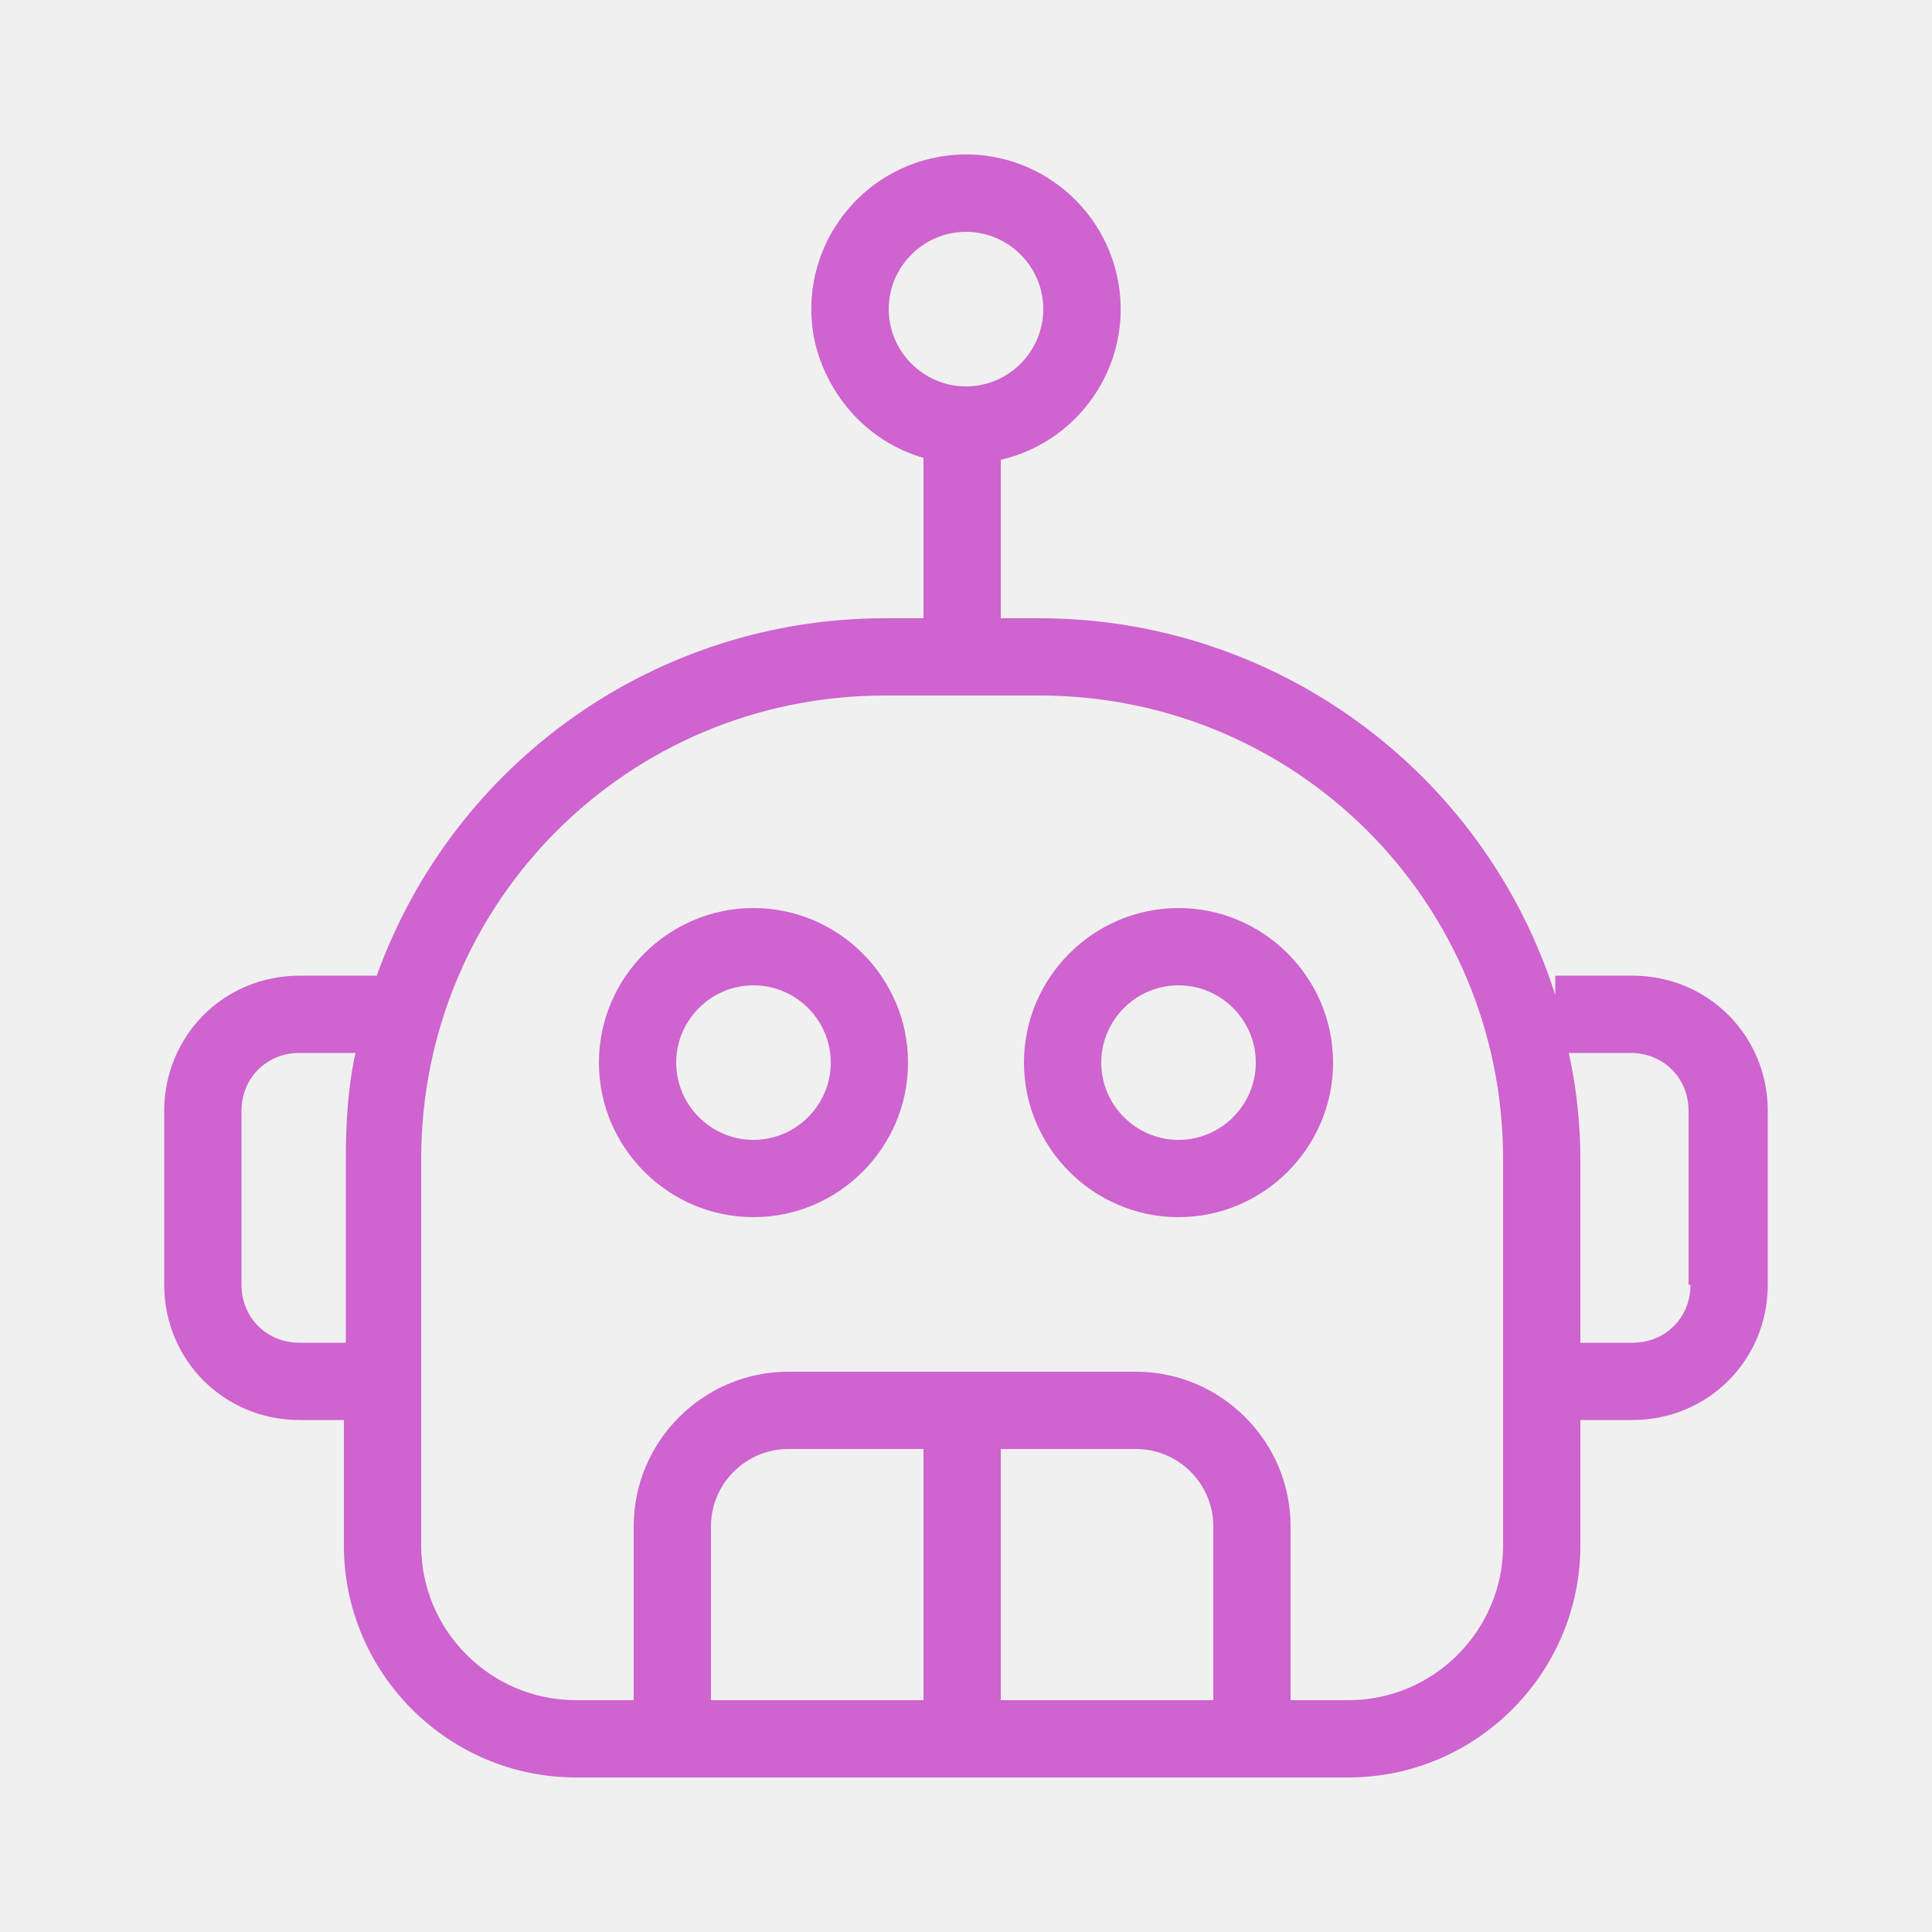
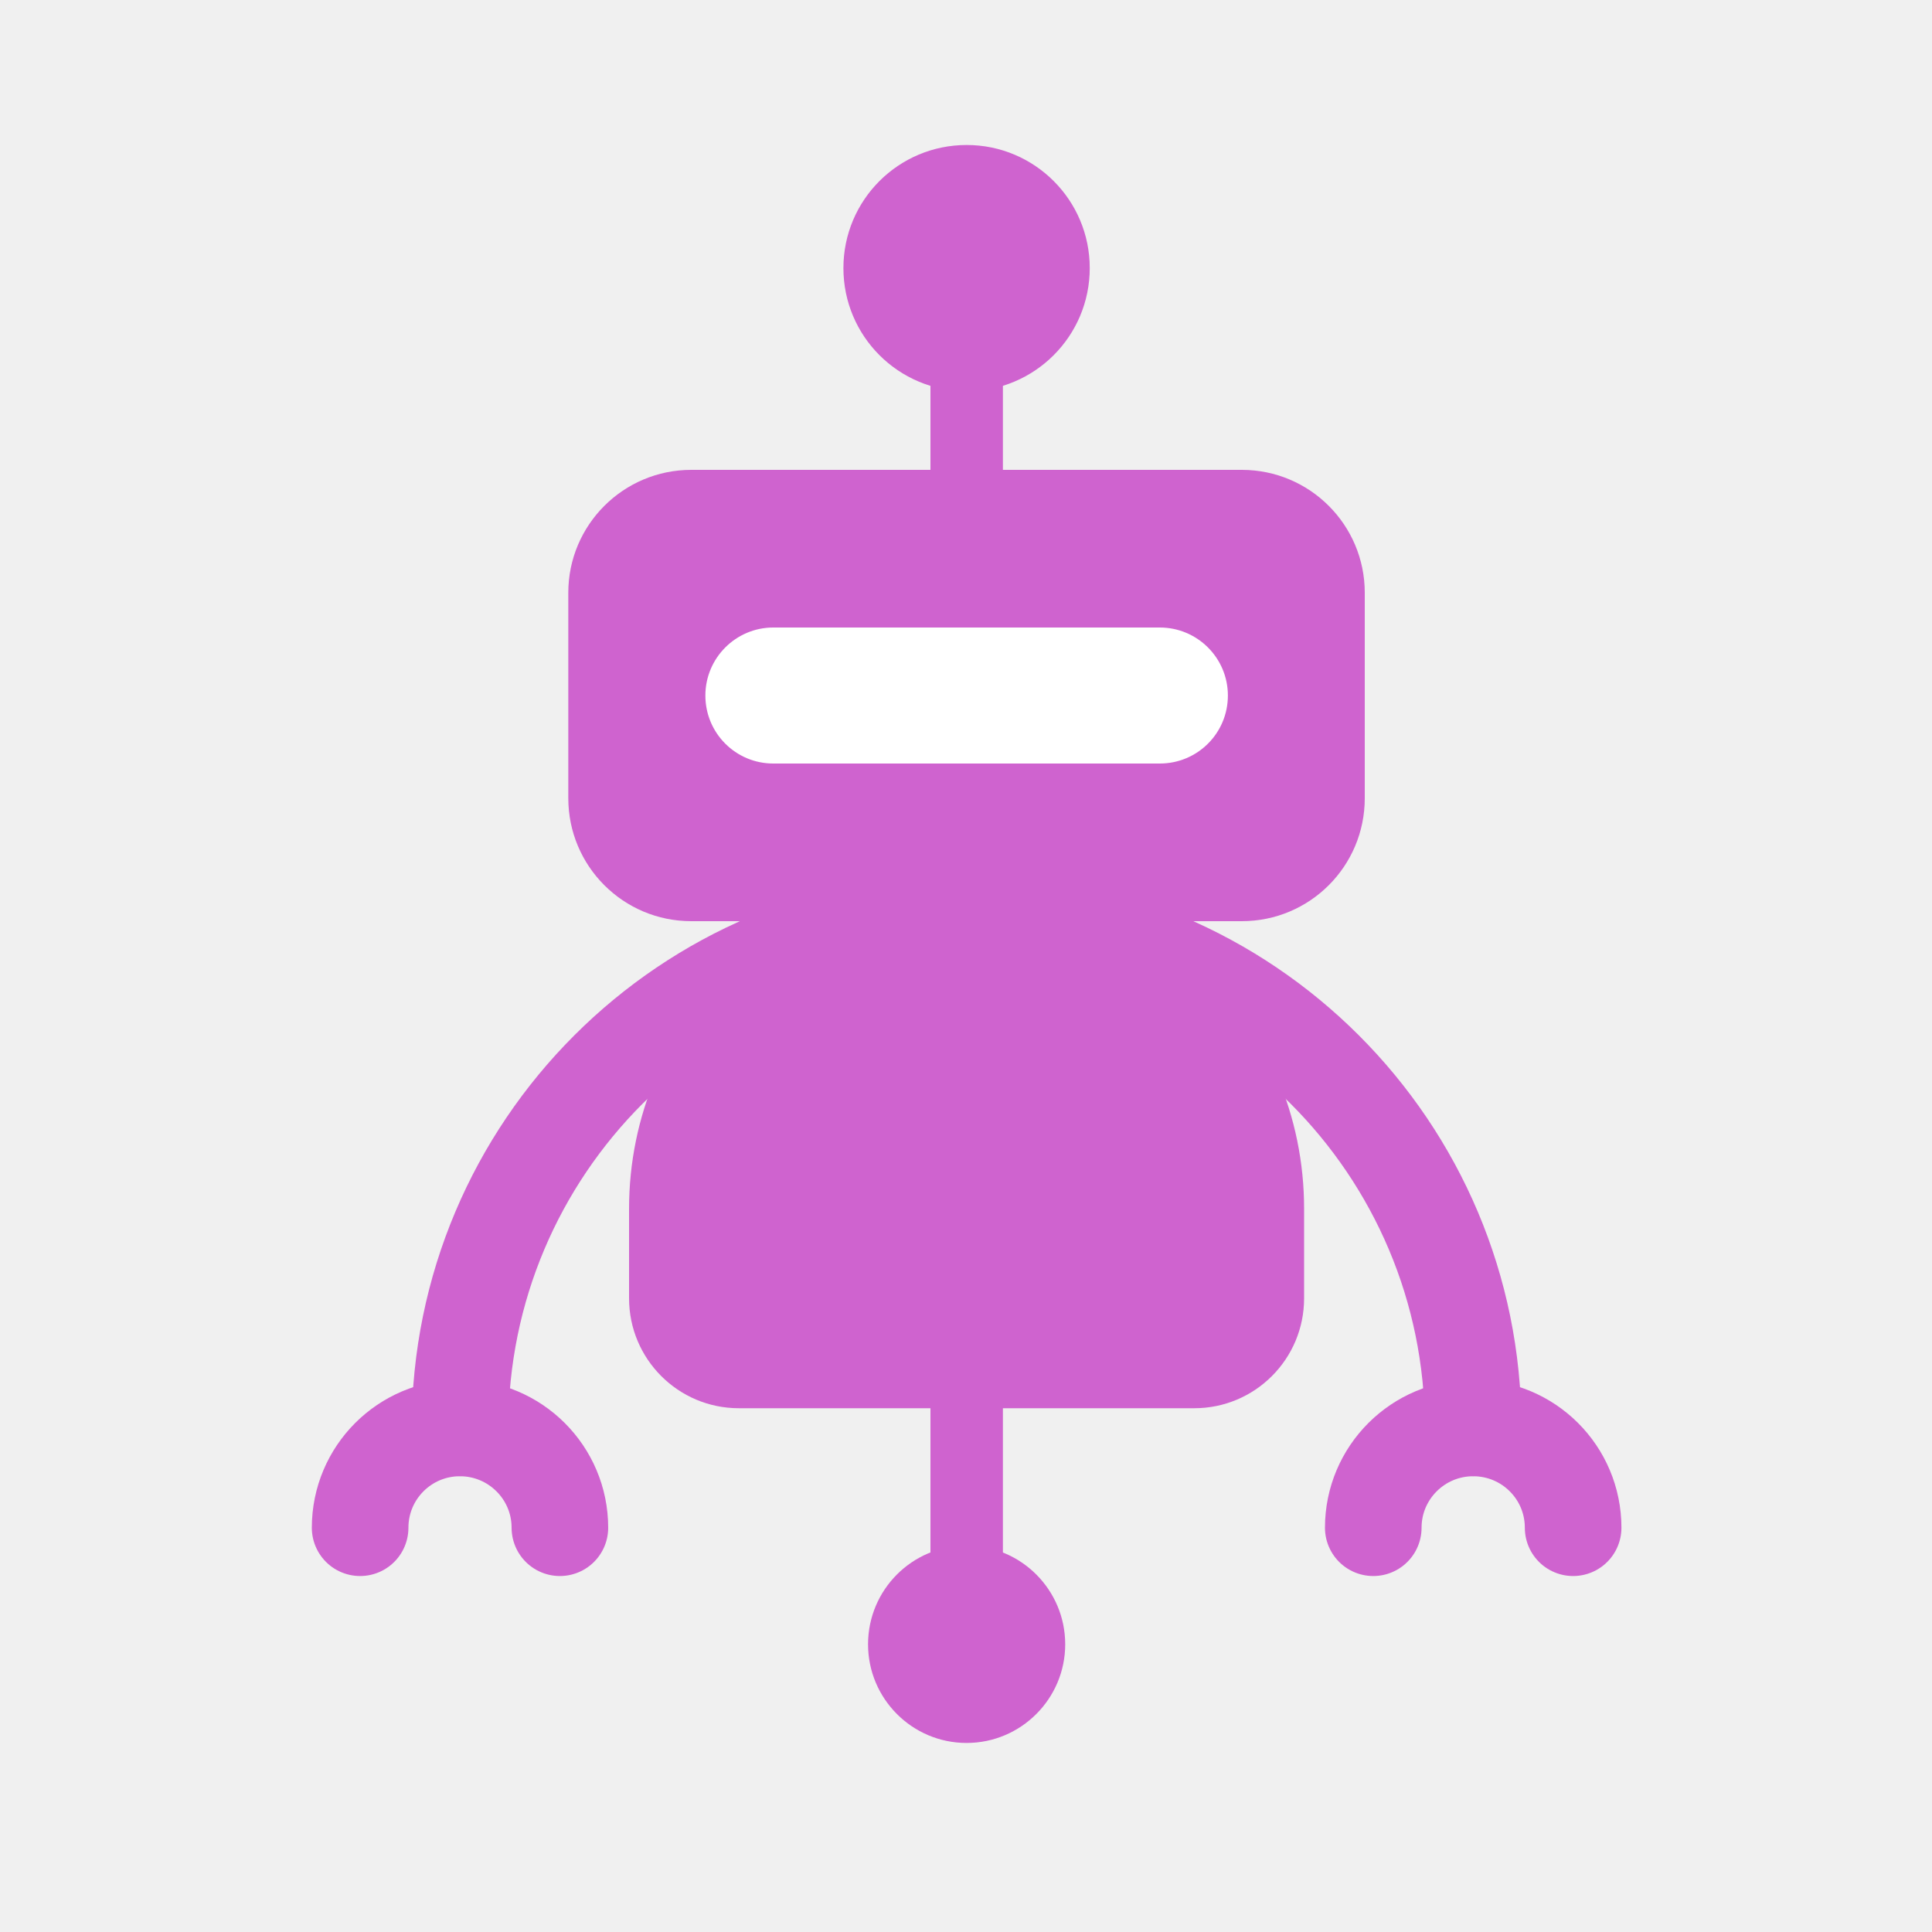
- <svg xmlns="http://www.w3.org/2000/svg" version="1.1" x="0px" y="0px" viewBox="0 0 100 100" style="enable-background:new 0 0 100 100;" xml:space="preserve">
-   <g>
-     <path fill="#CF63CF" d="M84.5,50.5h-4v1C76.8,39.9,66,32,53.8,32h-2v-8.2c4.3-1,7-5.3,6-9.6c-1-4.3-5.3-7-9.6-6s-7,5.3-6,9.6   c0.7,2.8,2.8,5.1,5.6,5.9V32h-2C34,32,23.5,39.4,19.5,50.5h-4c-3.9,0-7,3.1-7,7v9c0,3.9,3.1,7,7,7h2.3V80c0,6.6,5.4,12,12,12h40   c6.6,0,12-5.4,12-12v-6.5h2.7c3.9,0,7-3.1,7-7v-9C91.5,53.6,88.4,50.5,84.5,50.5z M46,16c0-2.2,1.8-4,4-4s4,1.8,4,4s-1.8,4-4,4   S46,18.2,46,16z M15.5,69.5c-1.7,0-3-1.3-3-3v-9c0-1.7,1.3-3,3-3h2.9c-0.4,1.8-0.5,3.7-0.5,5.5v9.5H15.5z M62.8,88h-11V75h7   c2.2,0,4,1.8,4,4V88z M47.8,88h-11v-9c0-2.2,1.8-4,4-4h7V88z M77.8,80c0,4.4-3.6,8-8,8h-3v-9c0-4.4-3.6-8-8-8h-18c-4.4,0-8,3.6-8,8   v9h-3c-4.4,0-8-3.6-8-8V60c0-13.3,10.7-24,24-24h8c13.3,0,24,10.7,24,24V80z M87.5,66.5c0,1.7-1.3,3-3,3h-2.7V60   c0-1.8-0.2-3.7-0.6-5.5h3.2c1.7,0,3,1.3,3,3V66.5z" />
-     <path fill="#CF63CF" d="M39,47c-4.4,0-8,3.6-8,8s3.6,8,8,8s8-3.6,8-8S43.4,47,39,47z M39,59c-2.2,0-4-1.8-4-4s1.8-4,4-4   s4,1.8,4,4S41.2,59,39,59z" />
-     <path fill="#CF63CF" d="M61,47c-4.4,0-8,3.6-8,8s3.6,8,8,8s8-3.6,8-8S65.4,47,61,47z M61,59c-2.2,0-4-1.8-4-4s1.8-4,4-4   s4,1.8,4,4S63.2,59,61,59z" />
+ <svg xmlns="http://www.w3.org/2000/svg" width="20px" height="20px" viewBox="0 0 20 20" version="1.1">
+   <defs />
+   <g id="Page-1" stroke="none" stroke-width="1" fill="none" fill-rule="evenodd">
+     <g id="robot">
+       <g transform="translate(3.25, 1.5)">
+         <path d="M9.605,8.036 L3.906,8.036 C3.203,8.036 2.633,7.467 2.633,6.763 L2.633,4.636 C2.633,3.934 3.203,3.364 3.906,3.364 L9.605,3.364 C10.309,3.364 10.878,3.934 10.878,4.636 L10.878,6.763 C10.878,7.467 10.309,8.036 9.605,8.036" id="Fill-1" fill="#CF63CF" />
+         <path d="M9.113,13.078 L4.399,13.078 C3.771,13.078 3.262,12.569 3.262,11.94 L3.262,11.013 C3.262,9.083 4.827,7.519 6.756,7.519 C8.685,7.519 10.25,9.083 10.25,11.013 L10.25,11.94 C10.25,12.569 9.741,13.078 9.113,13.078" id="Fill-3" fill="#CF63CF" />
+         <path d="M7.777,15.522 C7.777,16.084 7.32,16.543 6.756,16.543 C6.192,16.543 5.736,16.084 5.736,15.522 C5.736,14.958 6.192,14.5 6.756,14.5 C7.32,14.5 7.777,14.958 7.777,15.522" id="Fill-5" fill="#CF63CF" />
+         <path d="M8.031,1.275 C8.031,1.98 7.46,2.55 6.757,2.55 C6.051,2.55 5.481,1.98 5.481,1.275 C5.481,0.571 6.051,0.001 6.757,0.001 C7.46,0.001 8.031,0.571 8.031,1.275" id="Fill-8" fill="#CF63CF" />
+         <path d="M6.757,15.522 L6.757,1.27" id="Stroke-11" stroke="#CF63CF" stroke-width="0.75" />
+         <path d="M1.512,13.281 C1.512,10.384 3.86,8.036 6.757,8.036 C9.652,8.036 12,10.384 12,13.281" id="Stroke-13" stroke="#CF63CF" stroke-linecap="round" stroke-linejoin="round" />
+         <path d="M10.966,14.315 C10.966,13.744 11.43,13.282 12,13.282 C12.573,13.282 13.035,13.744 13.035,14.315" id="Stroke-15" stroke="#CF63CF" stroke-linecap="round" stroke-linejoin="round" />
+         <path d="M0.478,14.315 C0.478,13.744 0.94,13.282 1.511,13.282 C2.082,13.282 2.546,13.744 2.546,14.315" id="Stroke-17" stroke="#CF63CF" stroke-linecap="round" stroke-linejoin="round" />
+         <path d="M8.756,6.404 L4.755,6.404 C4.367,6.404 4.052,6.09 4.052,5.7 C4.052,5.312 4.367,4.996 4.755,4.996 L8.756,4.996 C9.146,4.996 9.461,5.312 9.461,5.7 C9.461,6.09 9.146,6.404 8.756,6.404" id="Fill-19" fill="#FFFFFF" />
+       </g>
+     </g>
  </g>
</svg>
